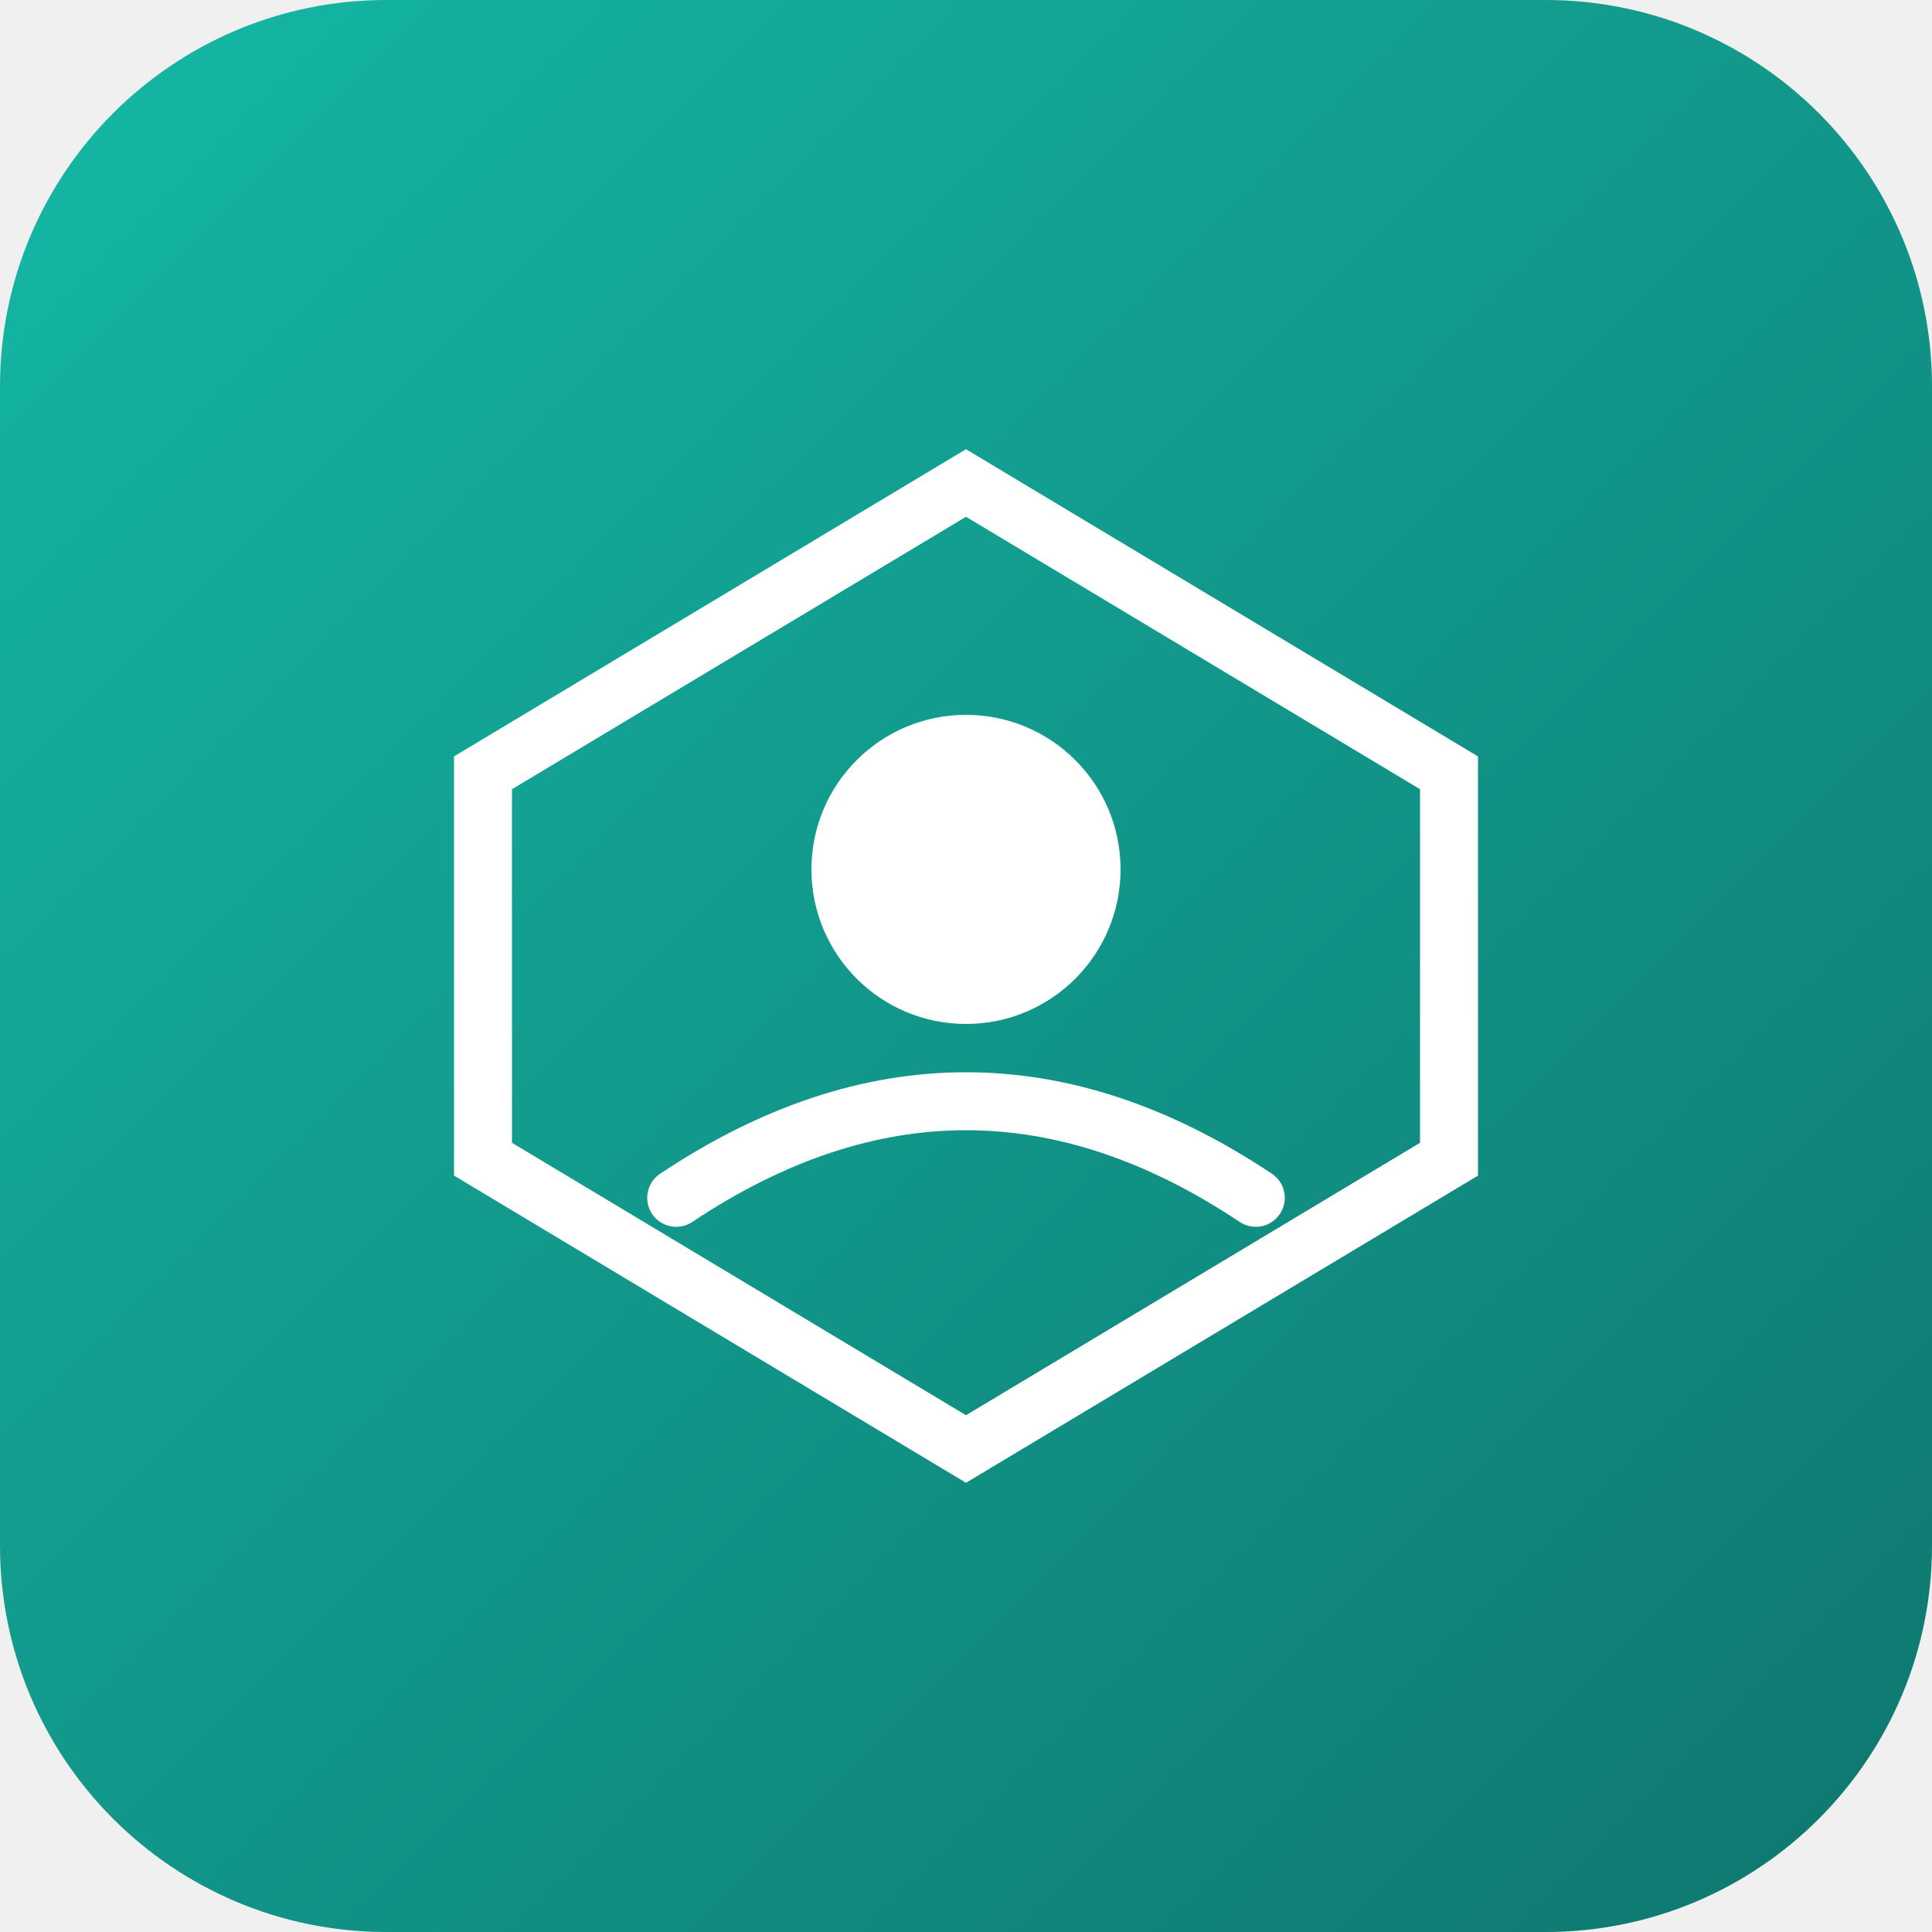
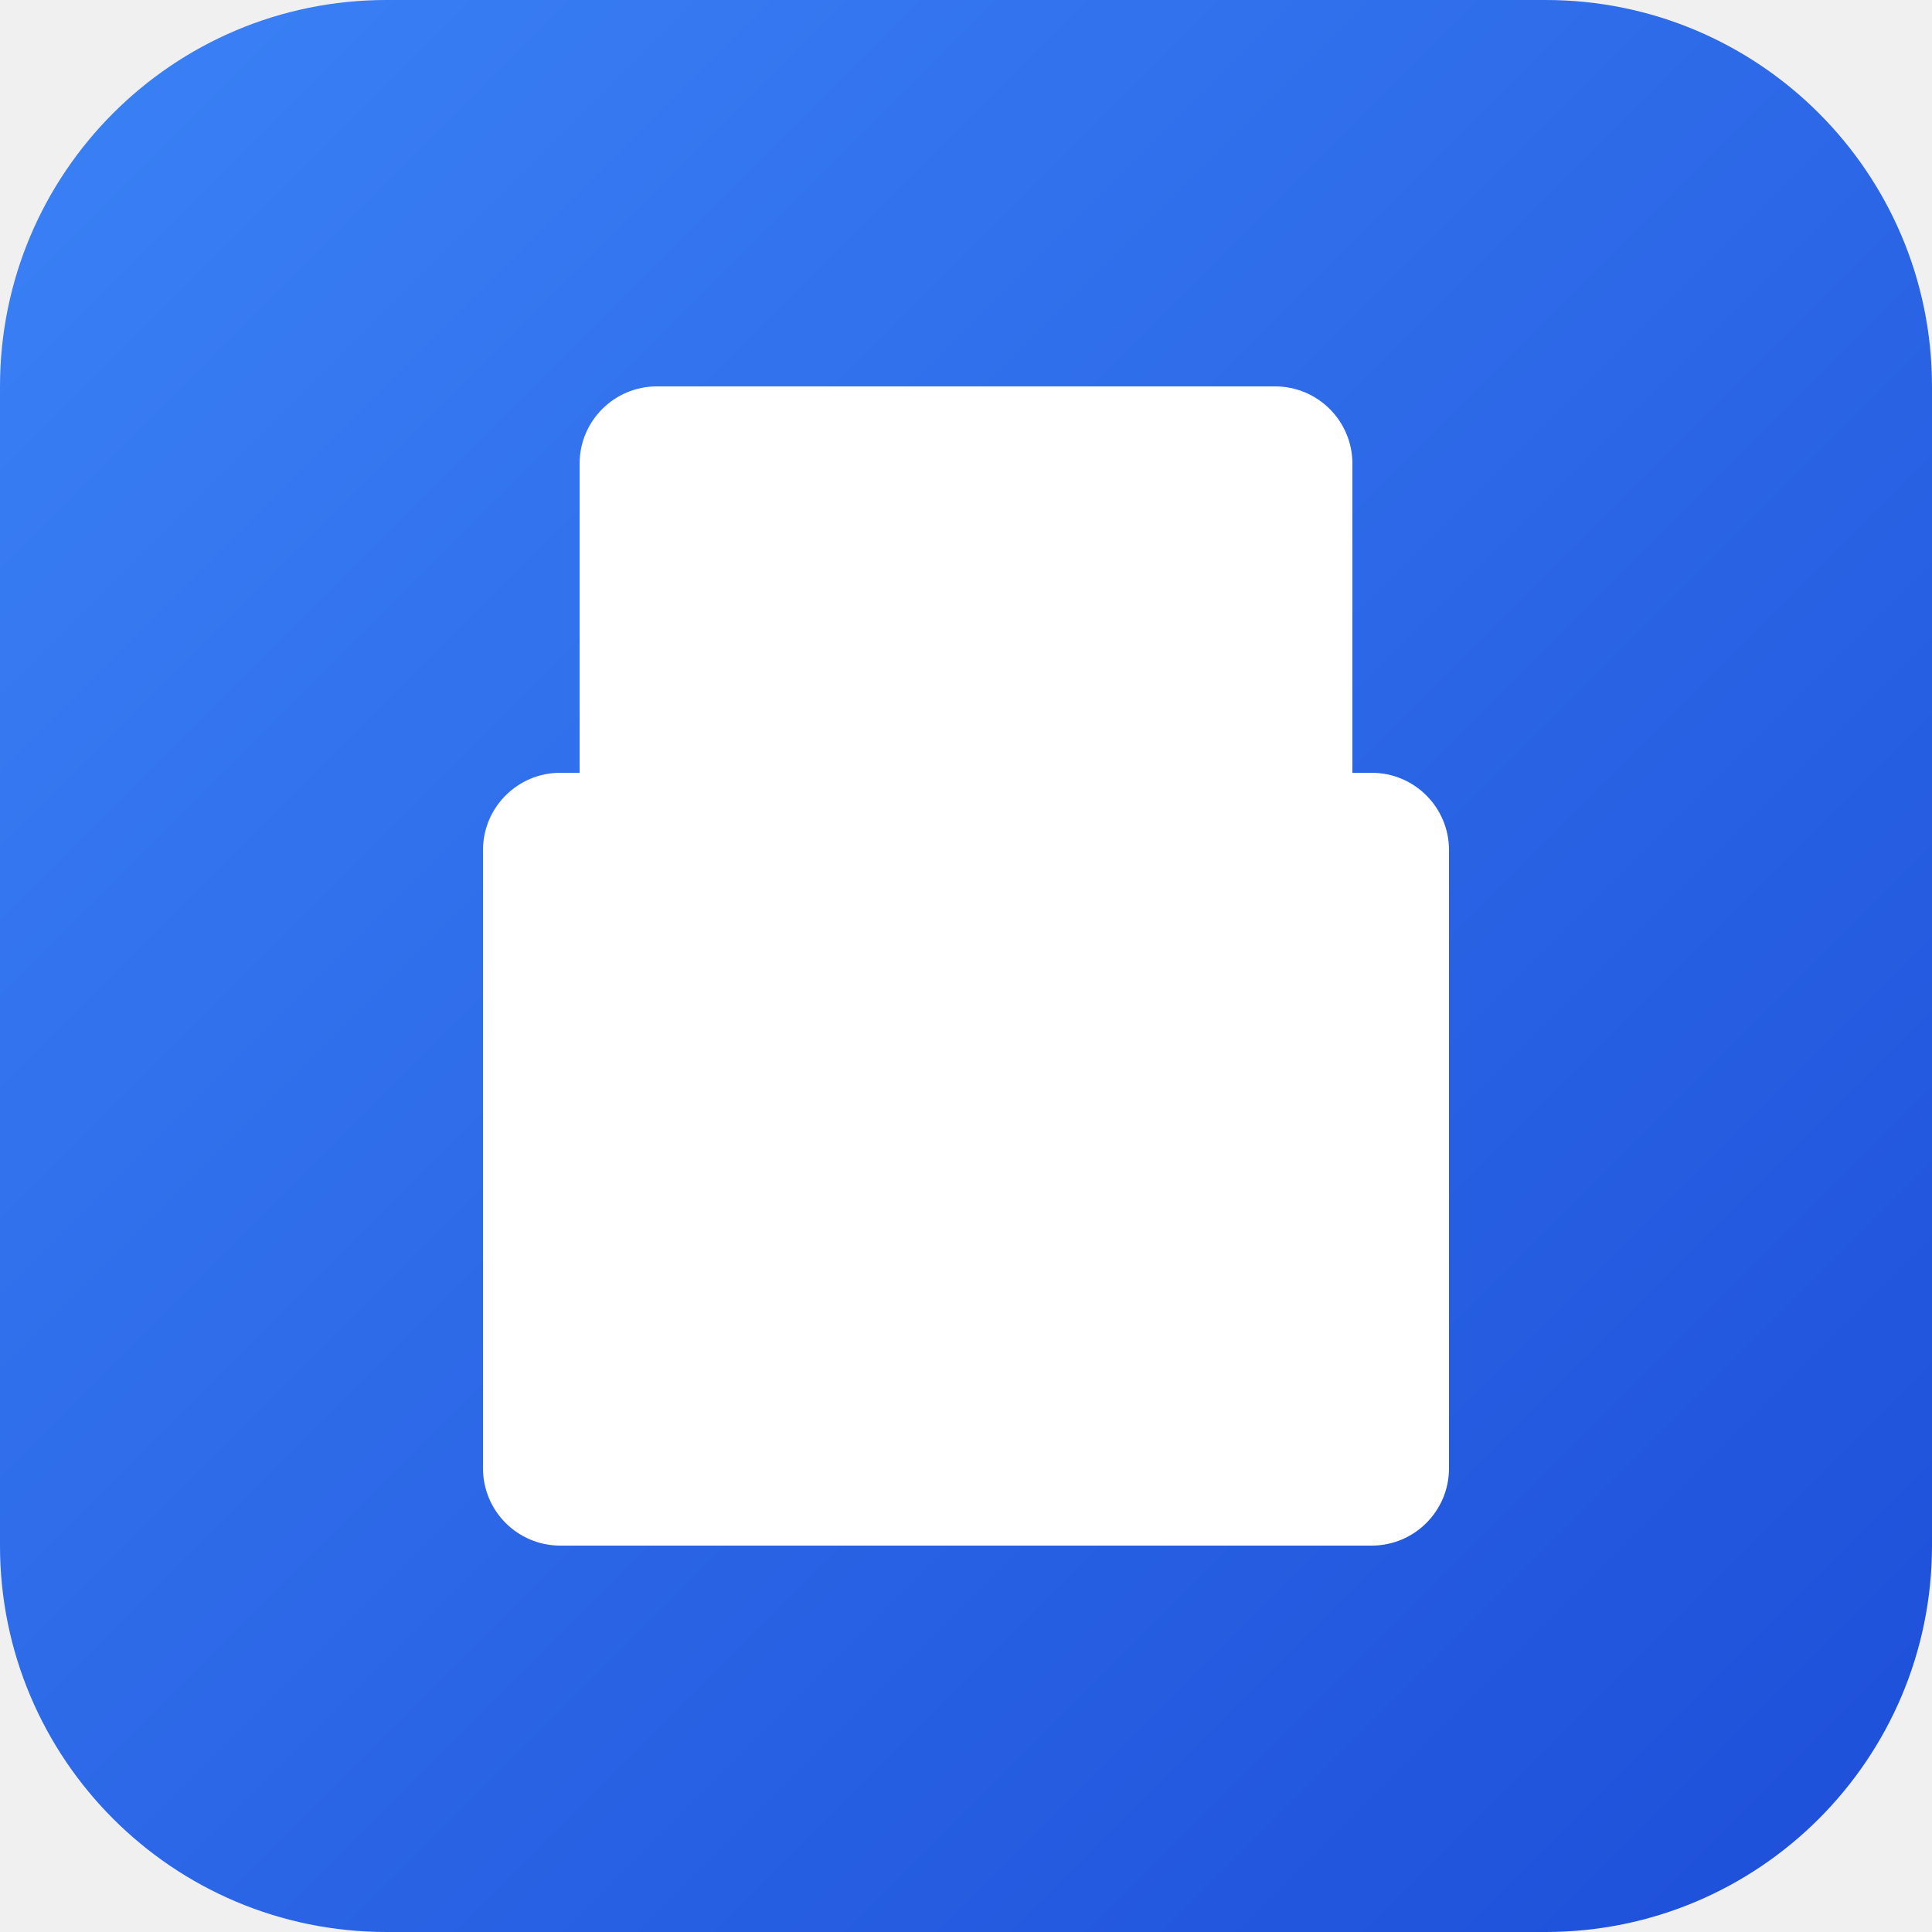
<svg xmlns="http://www.w3.org/2000/svg" viewBox="0 0 100 100">
  <defs>
    <linearGradient id="grad" x1="0%" y1="0%" x2="100%" y2="100%">
-       <stop offset="0%" style="stop-color:#14b8a6;stop-opacity:1" />
-       <stop offset="100%" style="stop-color:#0f766e;stop-opacity:1" />
+       <stop offset="0%" style="stop-color:#3b82f6;stop-opacity:1" />
+       <stop offset="100%" style="stop-color:#1d4ed8;stop-opacity:1" />
    </linearGradient>
  </defs>
  <rect width="100" height="100" rx="20" fill="url(#grad)" />
-   <path d="M50 25 L75 40 L75 60 L50 75 L25 60 L25 40 Z" fill="none" stroke="white" stroke-width="3" />
-   <circle cx="50" cy="45" r="8" fill="white" />
-   <path d="M35 62 Q50 52 65 62" fill="none" stroke="white" stroke-width="3" stroke-linecap="round" />
+   <g fill="white">
+     <rect x="25" y="40" width="50" height="40" rx="4" />
+     <rect x="30" y="20" width="40" height="25" rx="4" />
+     <circle cx="50" cy="30" r="8" />
+     <rect x="35" y="50" width="10" height="12" rx="2" />
+     <rect x="55" y="50" width="10" height="12" rx="2" />
+     <rect x="42" y="60" width="16" height="20" rx="2" />
+   </g>
</svg>
